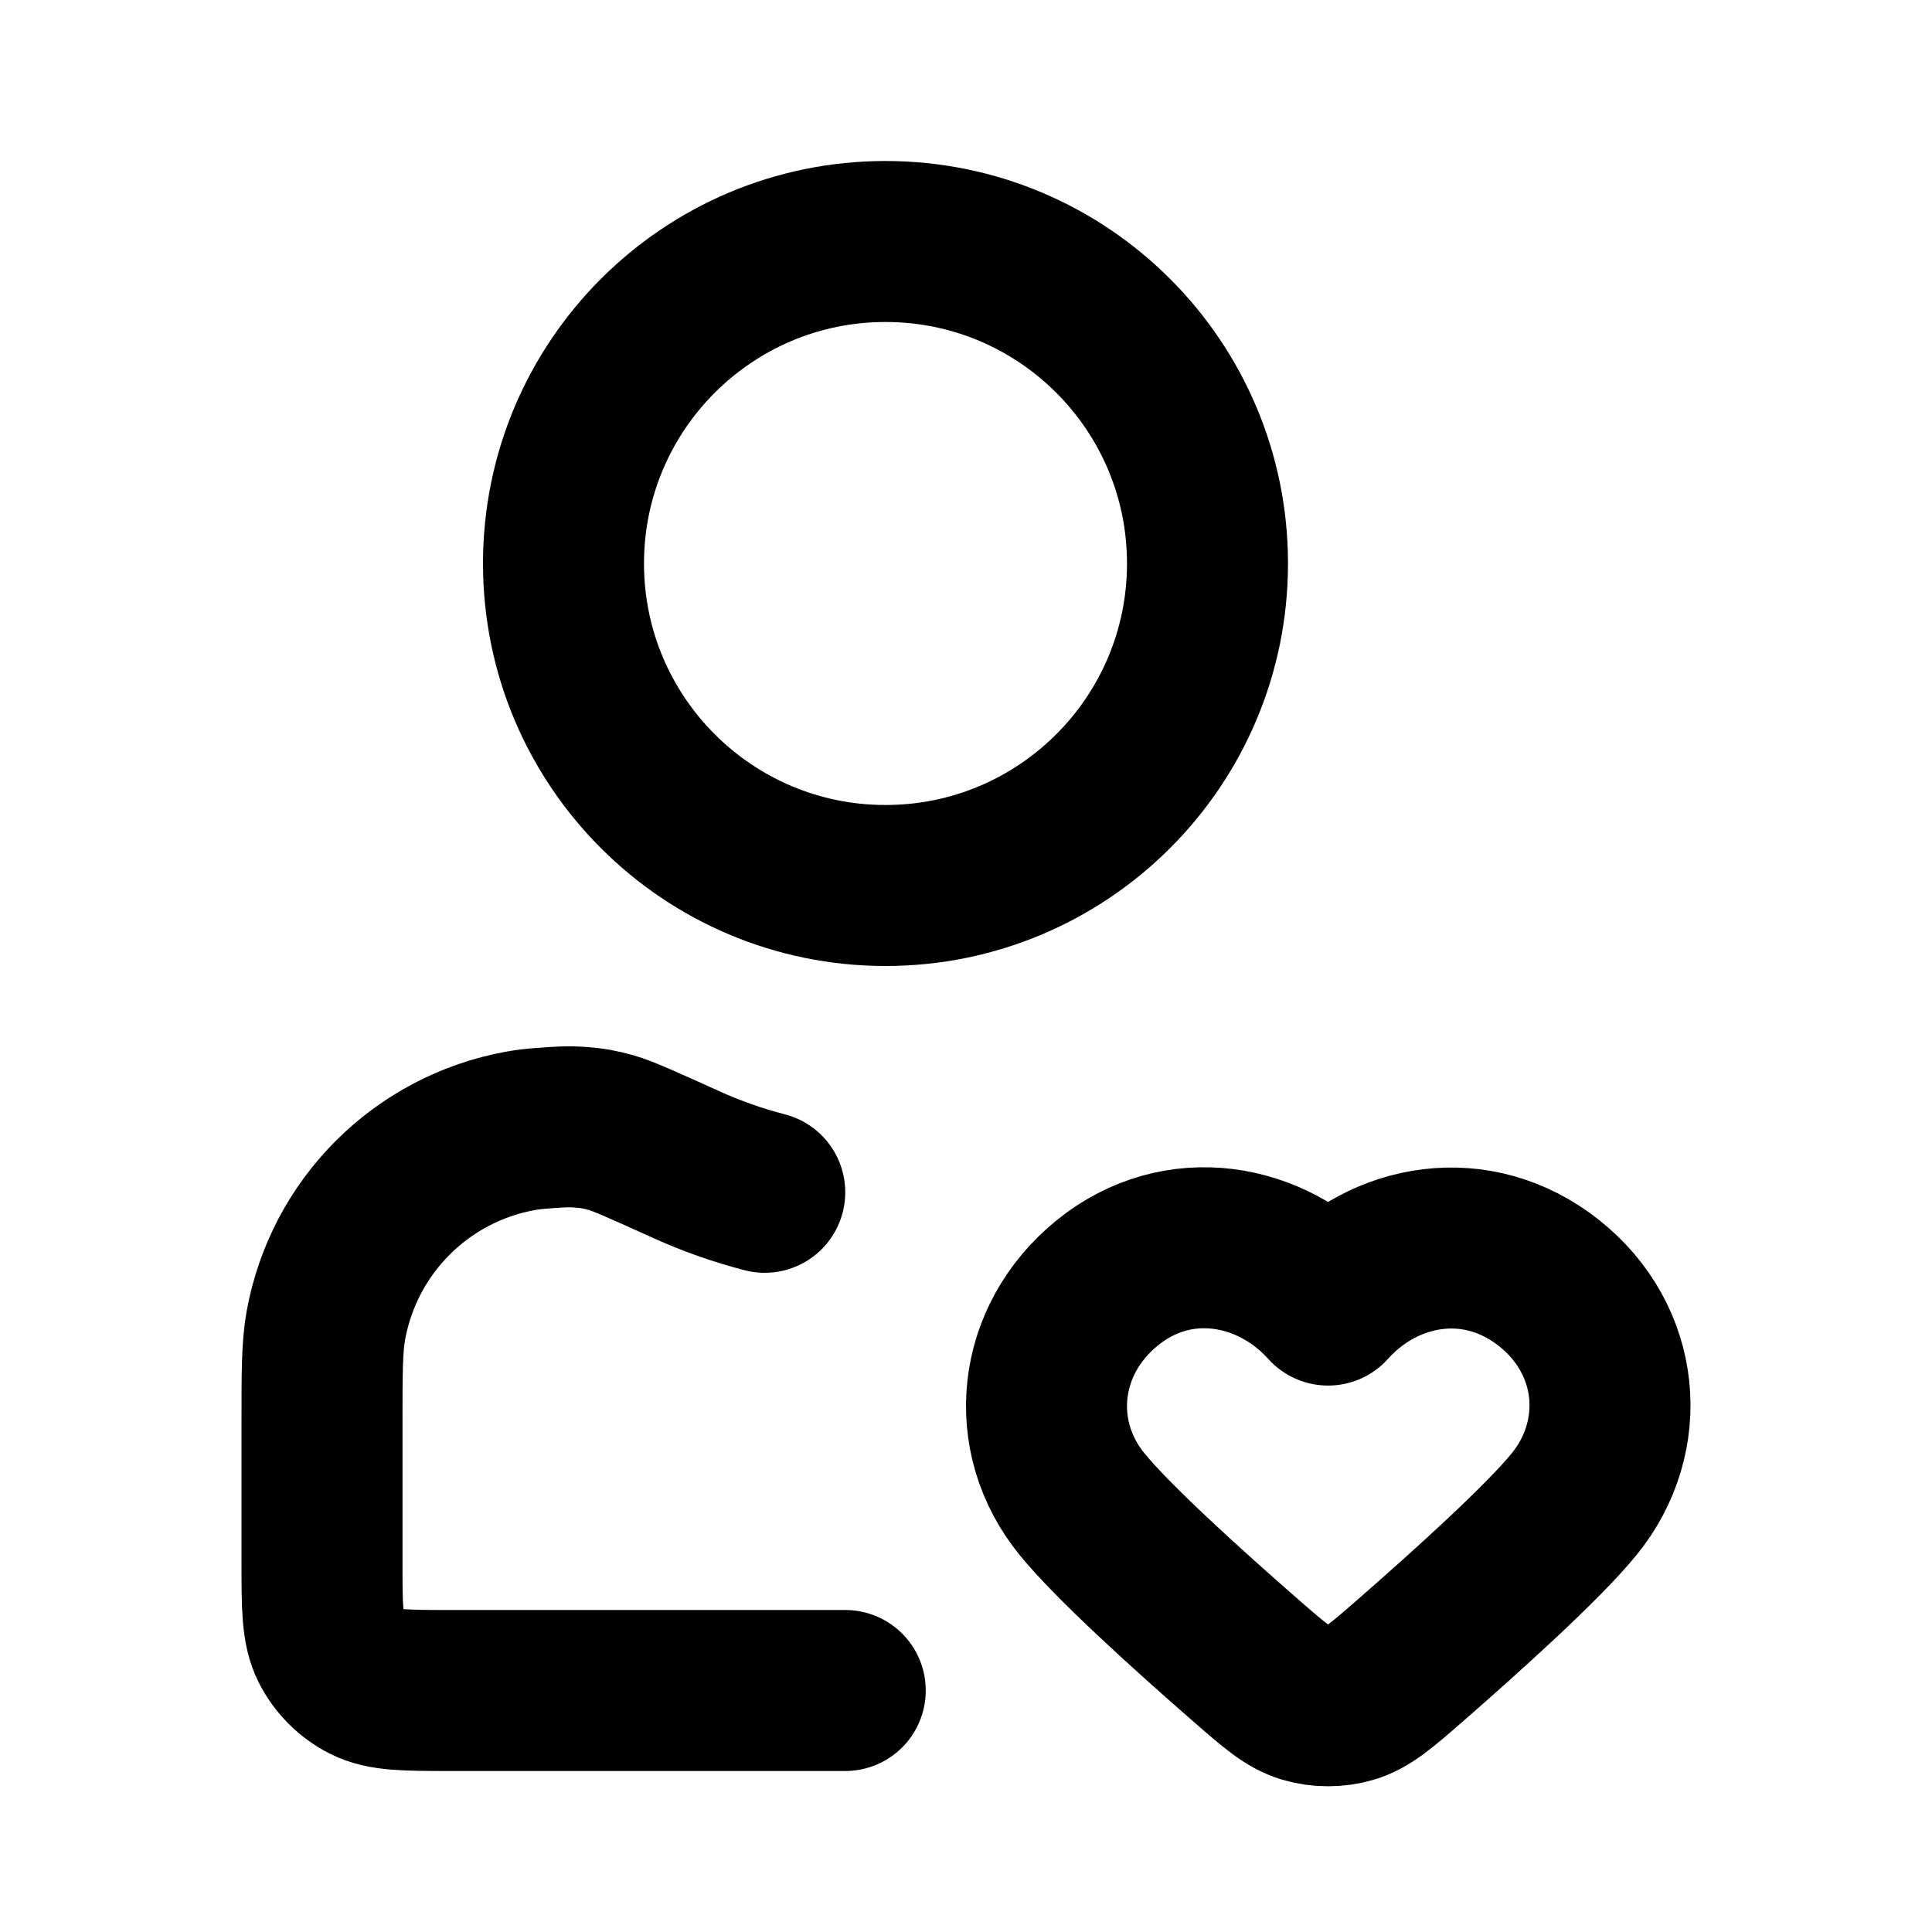
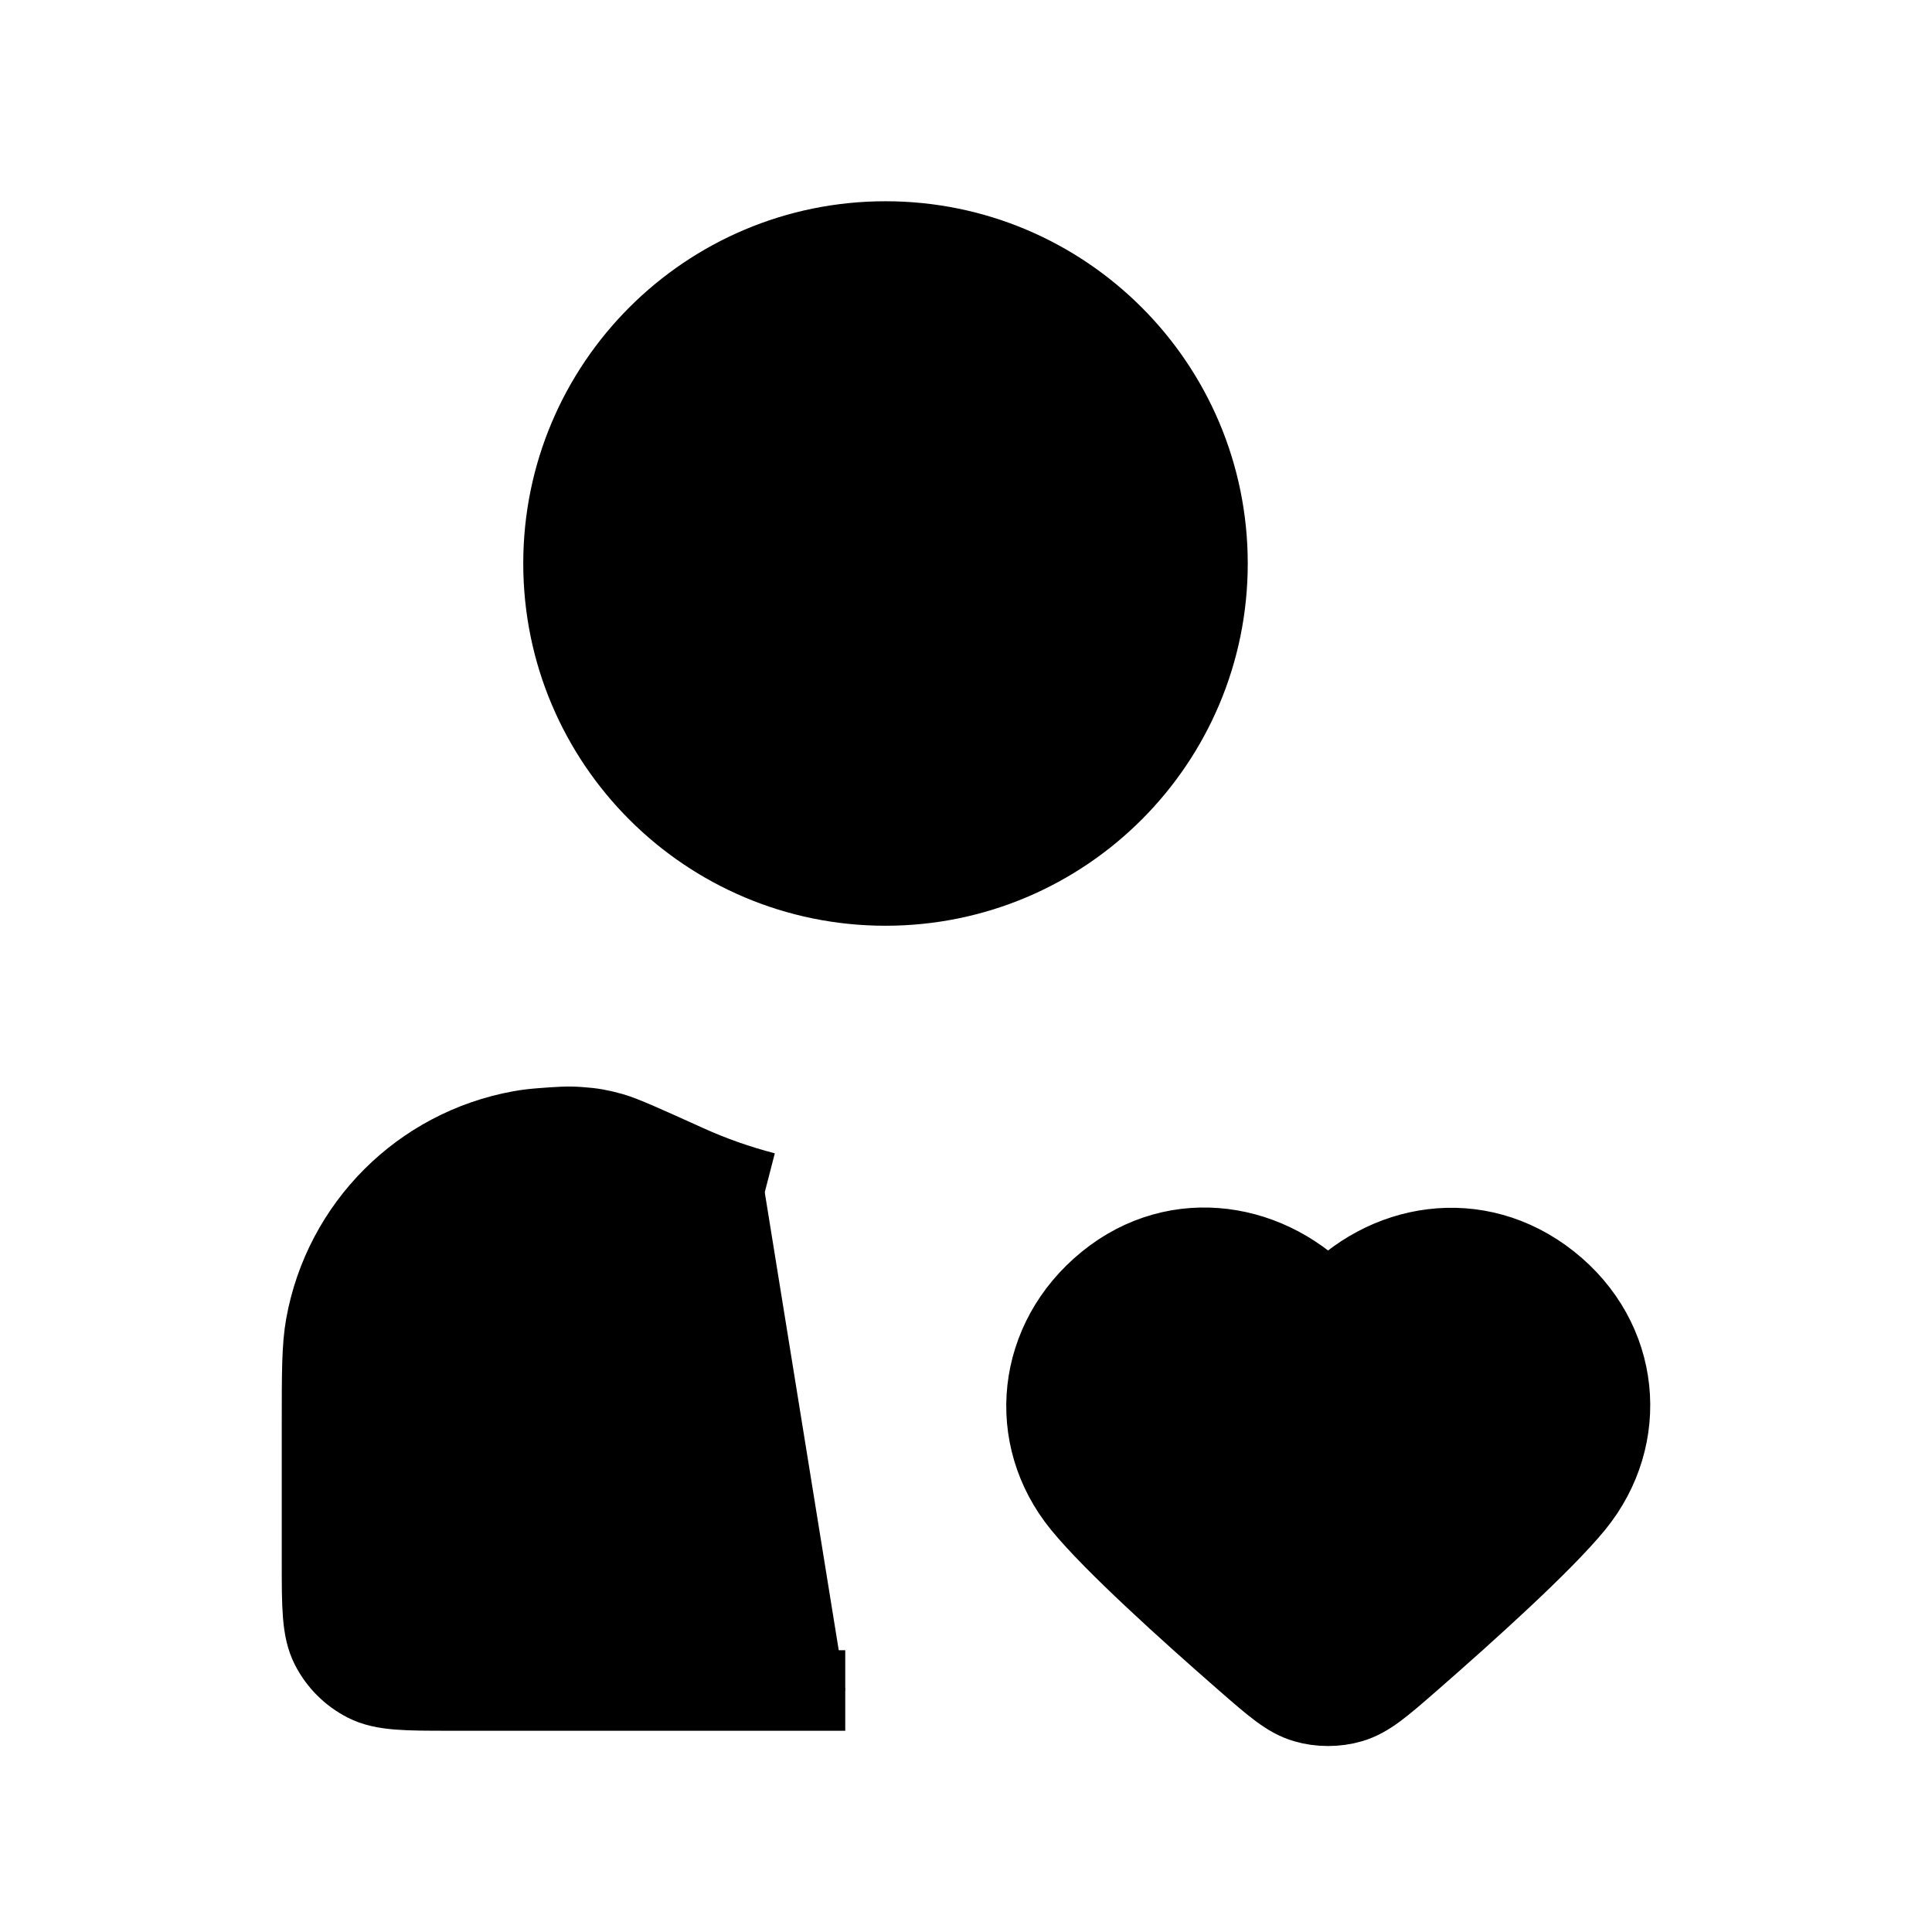
- <svg xmlns="http://www.w3.org/2000/svg" width="800px" height="800px" viewBox="0 0 24 24" fill="none">
-   <path d="M10.5 21H5.6C5.04 21 4.76 21 4.546 20.891C4.358 20.795 4.205 20.642 4.109 20.454C4 20.24 4 19.96 4 19.4V17.684C4 17.049 4 16.731 4.048 16.466C4.271 15.234 5.234 14.271 6.466 14.048C6.543 14.034 6.624 14.024 6.716 14.017C6.941 14 7.053 13.991 7.204 14.003C7.36 14.014 7.447 14.03 7.598 14.072C7.743 14.113 8.004 14.232 8.527 14.468C8.838 14.609 9.163 14.724 9.5 14.811M15 7C15 9.209 13.209 11 11 11C8.791 11 7 9.209 7 7C7 4.791 8.791 3 11 3C13.209 3 15 4.791 15 7ZM16.498 16.212C15.798 15.433 14.631 15.223 13.754 15.937C12.877 16.65 12.754 17.843 13.443 18.687C13.831 19.163 14.755 19.998 15.485 20.635C15.832 20.937 16.005 21.088 16.215 21.15C16.393 21.203 16.602 21.203 16.78 21.15C16.99 21.088 17.163 20.937 17.51 20.635C18.24 19.998 19.164 19.163 19.553 18.687C20.241 17.843 20.133 16.643 19.241 15.937C18.349 15.231 17.197 15.433 16.498 16.212Z" stroke="#000000" stroke-width="2" stroke-linecap="round" stroke-linejoin="round" />
+ <svg xmlns="http://www.w3.org/2000/svg" viewBox="0 0 24 24" className="fill-current stroke-current">
+   <path d="M10.5 21H5.6C5.04 21 4.76 21 4.546 20.891C4.358 20.795 4.205 20.642 4.109 20.454C4 20.24 4 19.96 4 19.4V17.684C4 17.049 4 16.731 4.048 16.466C4.271 15.234 5.234 14.271 6.466 14.048C6.543 14.034 6.624 14.024 6.716 14.017C6.941 14 7.053 13.991 7.204 14.003C7.36 14.014 7.447 14.03 7.598 14.072C7.743 14.113 8.004 14.232 8.527 14.468C8.838 14.609 9.163 14.724 9.5 14.811M15 7C15 9.209 13.209 11 11 11C8.791 11 7 9.209 7 7C7 4.791 8.791 3 11 3C13.209 3 15 4.791 15 7ZM16.498 16.212C15.798 15.433 14.631 15.223 13.754 15.937C12.877 16.65 12.754 17.843 13.443 18.687C13.831 19.163 14.755 19.998 15.485 20.635C15.832 20.937 16.005 21.088 16.215 21.15C16.393 21.203 16.602 21.203 16.78 21.15C16.99 21.088 17.163 20.937 17.51 20.635C18.24 19.998 19.164 19.163 19.553 18.687C20.241 17.843 20.133 16.643 19.241 15.937C18.349 15.231 17.197 15.433 16.498 16.212Z" fill="currentColor" stroke="currentColor" strokeWidth="2" strokeLinecap="round" strokeLinejoin="round" />
</svg>
